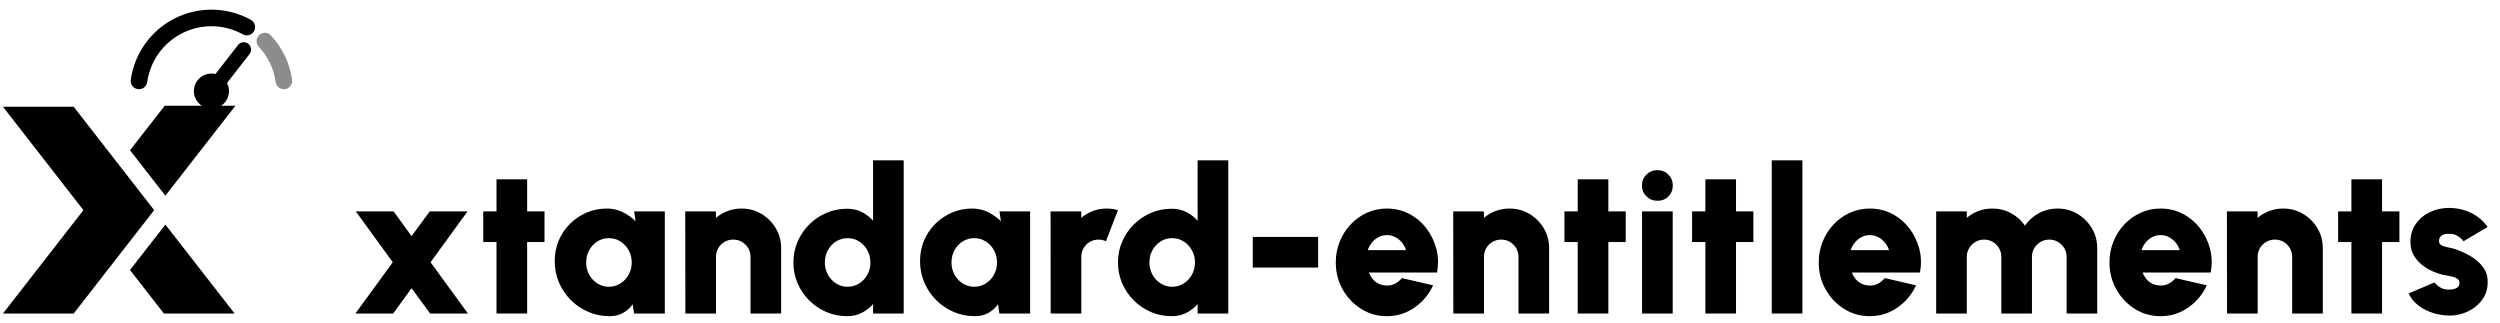
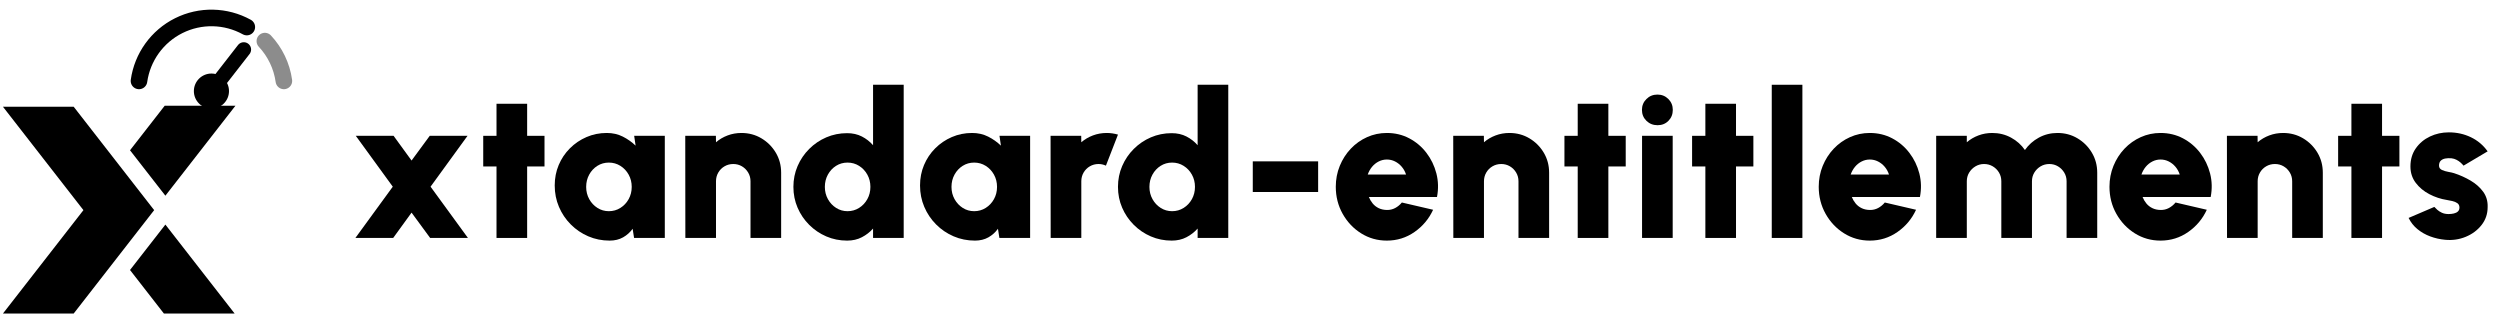
<svg xmlns="http://www.w3.org/2000/svg" viewBox="0 0 1224.0 158.0" width="1224.0" height="158.0" role="img" aria-label="xtandard-entitlements (black)">
  <defs>
    <linearGradient id="lime" x1="250" y1="250" x2="760" y2="740" gradientUnits="userSpaceOnUse">
      <stop offset="0" stop-color="#D9F99D" />
      <stop offset=".42" stop-color="#A3E635" />
      <stop offset="1" stop-color="#65A30D" />
    </linearGradient>
    <linearGradient id="word" x1="0" y1="-60" x2="0" y2="20" gradientUnits="userSpaceOnUse">
      <stop offset="0" stop-color="#D9F99D" />
      <stop offset="1" stop-color="#A3E635" />
    </linearGradient>
  </defs>
  <g transform="translate(0 4) scale(0.23885) translate(-244 -98.0)">
    <path d="M250 300L395 300L560 512L395 724L250 724L415 512Z" fill="#000000" />
    <path d="M581.6 298L726.6 298L583.0 482.4L510.5 389.3Z" fill="#000000" />
    <path d="M580.0 724L725.0 724L583.0 541.6L510.5 634.7Z" fill="#000000" />
    <g fill="none" stroke-linecap="round" stroke-width="34">
      <path d="M528.9 247.1A150 150 0 0 1 749.9 136.7" stroke="#000000" />
      <path d="M786.9 165.5A150 150 0 0 1 825.9 247.1" stroke="#000000" opacity=".45" />
    </g>
    <path d="M677.4 268.0L743.7 182.8" stroke="#000000" stroke-width="30" stroke-linecap="round" />
    <circle cx="677.4" cy="268.0" r="36" fill="#000000" />
  </g>
-   <g transform="translate(170.0 153.5)" fill="#000000">
+   <g transform="translate(170.0 116.5)" fill="#000000">
    <path transform="translate(0.00 0.00)" d="M 4 0 L 22.301 -25.102 L 4.199 -50 L 22.699 -50 L 31.5 -37.898 L 40.398 -50 L 58.898 -50 L 40.801 -25.102 L 59.102 0 L 40.602 0 L 31.5 -12.398 L 22.5 0 Z M 4 0" />
    <path transform="translate(63.09 0.00)" d="M 33.5 -35 L 25 -35 L 25 0 L 10 0 L 10 -35 L 3.5 -35 L 3.5 -50 L 10 -50 L 10 -65.699 L 25 -65.699 L 25 -50 L 33.5 -50 Z M 33.5 -35" />
    <path transform="translate(98.59 0.00)" d="M 41.898 -50 L 56.898 -50 L 56.898 0 L 41.852 0 L 41.148 -4.5 C 39.918 -2.766 38.359 -1.367 36.477 -0.301 C 34.59 0.766 32.398 1.301 29.898 1.301 C 26.168 1.301 22.676 0.602 19.426 -0.801 C 16.176 -2.199 13.316 -4.141 10.852 -6.625 C 8.383 -9.109 6.457 -11.977 5.074 -15.227 C 3.691 -18.477 3 -21.965 3 -25.699 C 3 -29.266 3.648 -32.602 4.949 -35.699 C 6.25 -38.801 8.074 -41.523 10.426 -43.875 C 12.773 -46.227 15.492 -48.066 18.574 -49.398 C 21.66 -50.734 24.965 -51.398 28.5 -51.398 C 31.367 -51.398 33.977 -50.809 36.324 -49.625 C 38.676 -48.441 40.766 -46.965 42.602 -45.199 Z M 29.5 -13.102 C 31.566 -13.102 33.449 -13.633 35.148 -14.699 C 36.852 -15.766 38.199 -17.199 39.199 -19 C 40.199 -20.801 40.699 -22.801 40.699 -25 C 40.699 -27.199 40.199 -29.199 39.199 -31 C 38.199 -32.801 36.852 -34.234 35.148 -35.301 C 33.449 -36.367 31.566 -36.898 29.5 -36.898 C 27.434 -36.898 25.559 -36.367 23.875 -35.301 C 22.191 -34.234 20.859 -32.801 19.875 -31 C 18.891 -29.199 18.398 -27.199 18.398 -25 C 18.398 -22.801 18.898 -20.801 19.898 -19 C 20.898 -17.199 22.242 -15.766 23.926 -14.699 C 25.609 -13.633 27.465 -13.102 29.5 -13.102 Z M 29.5 -13.102" />
    <path transform="translate(159.50 0.00)" d="M 52.949 -31.949 L 52.949 0 L 37.949 0 L 37.949 -27.75 C 37.949 -29.316 37.566 -30.742 36.801 -32.023 C 36.035 -33.309 35.016 -34.324 33.75 -35.074 C 32.484 -35.824 31.066 -36.199 29.5 -36.199 C 27.934 -36.199 26.508 -35.824 25.227 -35.074 C 23.941 -34.324 22.926 -33.309 22.176 -32.023 C 21.426 -30.742 21.051 -29.316 21.051 -27.75 L 21.051 0 L 6.051 0 L 6 -50 L 21 -50 L 21.051 -46.852 C 22.715 -48.285 24.617 -49.398 26.75 -50.199 C 28.883 -51 31.133 -51.398 33.5 -51.398 C 37.102 -51.398 40.367 -50.523 43.301 -48.773 C 46.234 -47.023 48.574 -44.684 50.324 -41.75 C 52.074 -38.816 52.949 -35.551 52.949 -31.949 Z M 52.949 -31.949" />
    <path transform="translate(215.45 0.00)" d="M 42 -75 L 57 -75 L 57 0 L 42 0 L 42 -4.602 C 40.465 -2.867 38.641 -1.449 36.523 -0.352 C 34.41 0.75 32 1.301 29.301 1.301 C 25.668 1.301 22.266 0.617 19.102 -0.75 C 15.934 -2.117 13.141 -4.008 10.727 -6.426 C 8.309 -8.84 6.418 -11.633 5.051 -14.801 C 3.684 -17.965 3 -21.367 3 -25 C 3 -28.633 3.684 -32.035 5.051 -35.199 C 6.418 -38.367 8.309 -41.16 10.727 -43.574 C 13.141 -45.992 15.934 -47.883 19.102 -49.25 C 22.266 -50.617 25.668 -51.301 29.301 -51.301 C 32 -51.301 34.41 -50.758 36.523 -49.676 C 38.641 -48.59 40.465 -47.168 42 -45.398 Z M 29.5 -13.102 C 31.566 -13.102 33.449 -13.633 35.148 -14.699 C 36.852 -15.766 38.199 -17.199 39.199 -19 C 40.199 -20.801 40.699 -22.801 40.699 -25 C 40.699 -27.199 40.199 -29.199 39.199 -31 C 38.199 -32.801 36.852 -34.234 35.148 -35.301 C 33.449 -36.367 31.566 -36.898 29.5 -36.898 C 27.434 -36.898 25.559 -36.367 23.875 -35.301 C 22.191 -34.234 20.859 -32.801 19.875 -31 C 18.891 -29.199 18.398 -27.199 18.398 -25 C 18.398 -22.801 18.898 -20.801 19.898 -19 C 20.898 -17.199 22.242 -15.766 23.926 -14.699 C 25.609 -13.633 27.465 -13.102 29.5 -13.102 Z M 29.5 -13.102" />
    <path transform="translate(277.45 0.00)" d="M 41.898 -50 L 56.898 -50 L 56.898 0 L 41.852 0 L 41.148 -4.5 C 39.918 -2.766 38.359 -1.367 36.477 -0.301 C 34.59 0.766 32.398 1.301 29.898 1.301 C 26.168 1.301 22.676 0.602 19.426 -0.801 C 16.176 -2.199 13.316 -4.141 10.852 -6.625 C 8.383 -9.109 6.457 -11.977 5.074 -15.227 C 3.691 -18.477 3 -21.965 3 -25.699 C 3 -29.266 3.648 -32.602 4.949 -35.699 C 6.25 -38.801 8.074 -41.523 10.426 -43.875 C 12.773 -46.227 15.492 -48.066 18.574 -49.398 C 21.66 -50.734 24.965 -51.398 28.5 -51.398 C 31.367 -51.398 33.977 -50.809 36.324 -49.625 C 38.676 -48.441 40.766 -46.965 42.602 -45.199 Z M 29.5 -13.102 C 31.566 -13.102 33.449 -13.633 35.148 -14.699 C 36.852 -15.766 38.199 -17.199 39.199 -19 C 40.199 -20.801 40.699 -22.801 40.699 -25 C 40.699 -27.199 40.199 -29.199 39.199 -31 C 38.199 -32.801 36.852 -34.234 35.148 -35.301 C 33.449 -36.367 31.566 -36.898 29.5 -36.898 C 27.434 -36.898 25.559 -36.367 23.875 -35.301 C 22.191 -34.234 20.859 -32.801 19.875 -31 C 18.891 -29.199 18.398 -27.199 18.398 -25 C 18.398 -22.801 18.898 -20.801 19.898 -19 C 20.898 -17.199 22.242 -15.766 23.926 -14.699 C 25.609 -13.633 27.465 -13.102 29.5 -13.102 Z M 29.5 -13.102" />
    <path transform="translate(338.36 0.00)" d="M 6.051 0 L 6 -50 L 21 -50 L 21.051 -46.852 C 22.715 -48.285 24.617 -49.398 26.75 -50.199 C 28.883 -51 31.133 -51.398 33.5 -51.398 C 35.301 -51.398 37.133 -51.133 39 -50.602 L 33.102 -35.398 C 31.934 -35.934 30.734 -36.199 29.5 -36.199 C 27.934 -36.199 26.508 -35.824 25.227 -35.074 C 23.941 -34.324 22.926 -33.309 22.176 -32.023 C 21.426 -30.742 21.051 -29.316 21.051 -27.75 L 21.051 0 Z M 6.051 0" />
    <path transform="translate(374.36 0.00)" d="M 42 -75 L 57 -75 L 57 0 L 42 0 L 42 -4.602 C 40.465 -2.867 38.641 -1.449 36.523 -0.352 C 34.41 0.75 32 1.301 29.301 1.301 C 25.668 1.301 22.266 0.617 19.102 -0.75 C 15.934 -2.117 13.141 -4.008 10.727 -6.426 C 8.309 -8.84 6.418 -11.633 5.051 -14.801 C 3.684 -17.965 3 -21.367 3 -25 C 3 -28.633 3.684 -32.035 5.051 -35.199 C 6.418 -38.367 8.309 -41.16 10.727 -43.574 C 13.141 -45.992 15.934 -47.883 19.102 -49.25 C 22.266 -50.617 25.668 -51.301 29.301 -51.301 C 32 -51.301 34.41 -50.758 36.523 -49.676 C 38.641 -48.59 40.465 -47.168 42 -45.398 Z M 29.5 -13.102 C 31.566 -13.102 33.449 -13.633 35.148 -14.699 C 36.852 -15.766 38.199 -17.199 39.199 -19 C 40.199 -20.801 40.699 -22.801 40.699 -25 C 40.699 -27.199 40.199 -29.199 39.199 -31 C 38.199 -32.801 36.852 -34.234 35.148 -35.301 C 33.449 -36.367 31.566 -36.898 29.5 -36.898 C 27.434 -36.898 25.559 -36.367 23.875 -35.301 C 22.191 -34.234 20.859 -32.801 19.875 -31 C 18.891 -29.199 18.398 -27.199 18.398 -25 C 18.398 -22.801 18.898 -20.801 19.898 -19 C 20.898 -17.199 22.242 -15.766 23.926 -14.699 C 25.609 -13.633 27.465 -13.102 29.5 -13.102 Z M 29.5 -13.102" />
    <path transform="translate(437.36 0.00)" d="M 6 -37.5 L 38 -37.5 L 38 -22.5 L 6 -22.5 Z M 6 -37.5" />
  </g>
-   <g transform="translate(651.0 153.5)" fill="#000000">
+   <g transform="translate(651.0 116.5)" fill="#000000">
    <path transform="translate(0.00 0.00)" d="M 28 1.301 C 23.398 1.301 19.207 0.117 15.426 -2.25 C 11.641 -4.617 8.625 -7.801 6.375 -11.801 C 4.125 -15.801 3 -20.215 3 -25.051 C 3 -28.684 3.648 -32.09 4.949 -35.273 C 6.25 -38.457 8.043 -41.258 10.324 -43.676 C 12.609 -46.09 15.266 -47.984 18.301 -49.352 C 21.332 -50.715 24.566 -51.398 28 -51.398 C 32 -51.398 35.66 -50.523 38.977 -48.773 C 42.293 -47.023 45.09 -44.66 47.375 -41.676 C 49.66 -38.691 51.285 -35.332 52.25 -31.602 C 53.215 -27.867 53.316 -24.016 52.551 -20.051 L 19.199 -20.051 C 19.668 -18.883 20.293 -17.824 21.074 -16.875 C 21.859 -15.926 22.824 -15.168 23.977 -14.602 C 25.125 -14.035 26.465 -13.734 28 -13.699 C 29.465 -13.668 30.824 -13.984 32.074 -14.648 C 33.324 -15.316 34.418 -16.215 35.352 -17.352 L 50.648 -13.801 C 48.617 -9.367 45.582 -5.742 41.551 -2.926 C 37.516 -0.109 33 1.301 28 1.301 Z M 18.648 -31.051 L 37.398 -31.051 C 36.934 -32.484 36.234 -33.75 35.301 -34.852 C 34.367 -35.949 33.273 -36.816 32.023 -37.449 C 30.773 -38.082 29.434 -38.398 28 -38.398 C 26.602 -38.398 25.273 -38.082 24.023 -37.449 C 22.773 -36.816 21.691 -35.949 20.773 -34.852 C 19.859 -33.75 19.148 -32.484 18.648 -31.051 Z M 18.648 -31.051" />
    <path transform="translate(54.50 0.00)" d="M 52.949 -31.949 L 52.949 0 L 37.949 0 L 37.949 -27.75 C 37.949 -29.316 37.566 -30.742 36.801 -32.023 C 36.035 -33.309 35.016 -34.324 33.75 -35.074 C 32.484 -35.824 31.066 -36.199 29.5 -36.199 C 27.934 -36.199 26.508 -35.824 25.227 -35.074 C 23.941 -34.324 22.926 -33.309 22.176 -32.023 C 21.426 -30.742 21.051 -29.316 21.051 -27.75 L 21.051 0 L 6.051 0 L 6 -50 L 21 -50 L 21.051 -46.852 C 22.715 -48.285 24.617 -49.398 26.75 -50.199 C 28.883 -51 31.133 -51.398 33.5 -51.398 C 37.102 -51.398 40.367 -50.523 43.301 -48.773 C 46.234 -47.023 48.574 -44.684 50.324 -41.75 C 52.074 -38.816 52.949 -35.551 52.949 -31.949 Z M 52.949 -31.949" />
    <path transform="translate(111.45 0.00)" d="M 33.5 -35 L 25 -35 L 25 0 L 10 0 L 10 -35 L 3.5 -35 L 3.5 -50 L 10 -50 L 10 -65.699 L 25 -65.699 L 25 -50 L 33.5 -50 Z M 33.5 -35" />
    <path transform="translate(146.95 0.00)" d="M 6 -50 L 21 -50 L 21 0 L 6 0 Z M 13.602 -55.199 C 11.434 -55.199 9.617 -55.918 8.148 -57.352 C 6.684 -58.785 5.949 -60.566 5.949 -62.699 C 5.949 -64.801 6.684 -66.574 8.148 -68.023 C 9.617 -69.477 11.418 -70.199 13.551 -70.199 C 15.648 -70.199 17.426 -69.477 18.875 -68.023 C 20.324 -66.574 21.051 -64.801 21.051 -62.699 C 21.051 -60.566 20.34 -58.785 18.926 -57.352 C 17.508 -55.918 15.734 -55.199 13.602 -55.199 Z M 13.602 -55.199" />
    <path transform="translate(173.95 0.00)" d="M 33.5 -35 L 25 -35 L 25 0 L 10 0 L 10 -35 L 3.5 -35 L 3.5 -50 L 10 -50 L 10 -65.699 L 25 -65.699 L 25 -50 L 33.5 -50 Z M 33.5 -35" />
    <path transform="translate(210.45 0.00)" d="M 6 0 L 6 -75 L 21 -75 L 21 0 Z M 6 0" />
    <path transform="translate(236.45 0.00)" d="M 28 1.301 C 23.398 1.301 19.207 0.117 15.426 -2.25 C 11.641 -4.617 8.625 -7.801 6.375 -11.801 C 4.125 -15.801 3 -20.215 3 -25.051 C 3 -28.684 3.648 -32.09 4.949 -35.273 C 6.25 -38.457 8.043 -41.258 10.324 -43.676 C 12.609 -46.09 15.266 -47.984 18.301 -49.352 C 21.332 -50.715 24.566 -51.398 28 -51.398 C 32 -51.398 35.66 -50.523 38.977 -48.773 C 42.293 -47.023 45.09 -44.66 47.375 -41.676 C 49.66 -38.691 51.285 -35.332 52.25 -31.602 C 53.215 -27.867 53.316 -24.016 52.551 -20.051 L 19.199 -20.051 C 19.668 -18.883 20.293 -17.824 21.074 -16.875 C 21.859 -15.926 22.824 -15.168 23.977 -14.602 C 25.125 -14.035 26.465 -13.734 28 -13.699 C 29.465 -13.668 30.824 -13.984 32.074 -14.648 C 33.324 -15.316 34.418 -16.215 35.352 -17.352 L 50.648 -13.801 C 48.617 -9.367 45.582 -5.742 41.551 -2.926 C 37.516 -0.109 33 1.301 28 1.301 Z M 18.648 -31.051 L 37.398 -31.051 C 36.934 -32.484 36.234 -33.75 35.301 -34.852 C 34.367 -35.949 33.273 -36.816 32.023 -37.449 C 30.773 -38.082 29.434 -38.398 28 -38.398 C 26.602 -38.398 25.273 -38.082 24.023 -37.449 C 22.773 -36.816 21.691 -35.949 20.773 -34.852 C 19.859 -33.75 19.148 -32.484 18.648 -31.051 Z M 18.648 -31.051" />
    <path transform="translate(290.95 0.00)" d="M 6 0 L 6 -50 L 21 -50 L 21 -46.852 C 22.668 -48.285 24.566 -49.398 26.699 -50.199 C 28.832 -51 31.082 -51.398 33.449 -51.398 C 36.785 -51.398 39.852 -50.641 42.648 -49.125 C 45.449 -47.609 47.715 -45.582 49.449 -43.051 C 51.215 -45.582 53.492 -47.609 56.273 -49.125 C 59.059 -50.641 62.102 -51.398 65.398 -51.398 C 69 -51.398 72.266 -50.523 75.199 -48.773 C 78.133 -47.023 80.477 -44.684 82.227 -41.75 C 83.977 -38.816 84.852 -35.551 84.852 -31.949 L 84.852 0 L 69.852 0 L 69.852 -27.75 C 69.852 -29.316 69.465 -30.734 68.699 -32 C 67.934 -33.266 66.918 -34.285 65.648 -35.051 C 64.383 -35.816 62.965 -36.199 61.398 -36.199 C 59.832 -36.199 58.41 -35.816 57.125 -35.051 C 55.84 -34.285 54.816 -33.266 54.051 -32 C 53.285 -30.734 52.898 -29.316 52.898 -27.75 L 52.898 0 L 37.898 0 L 37.898 -27.75 C 37.898 -29.316 37.523 -30.734 36.773 -32 C 36.023 -33.266 35.008 -34.285 33.727 -35.051 C 32.441 -35.816 31.016 -36.199 29.449 -36.199 C 27.918 -36.199 26.508 -35.816 25.227 -35.051 C 23.941 -34.285 22.918 -33.266 22.148 -32 C 21.383 -30.734 21 -29.316 21 -27.75 L 21 0 Z M 6 0" />
    <path transform="translate(378.80 0.00)" d="M 28 1.301 C 23.398 1.301 19.207 0.117 15.426 -2.25 C 11.641 -4.617 8.625 -7.801 6.375 -11.801 C 4.125 -15.801 3 -20.215 3 -25.051 C 3 -28.684 3.648 -32.09 4.949 -35.273 C 6.25 -38.457 8.043 -41.258 10.324 -43.676 C 12.609 -46.09 15.266 -47.984 18.301 -49.352 C 21.332 -50.715 24.566 -51.398 28 -51.398 C 32 -51.398 35.66 -50.523 38.977 -48.773 C 42.293 -47.023 45.09 -44.66 47.375 -41.676 C 49.66 -38.691 51.285 -35.332 52.25 -31.602 C 53.215 -27.867 53.316 -24.016 52.551 -20.051 L 19.199 -20.051 C 19.668 -18.883 20.293 -17.824 21.074 -16.875 C 21.859 -15.926 22.824 -15.168 23.977 -14.602 C 25.125 -14.035 26.465 -13.734 28 -13.699 C 29.465 -13.668 30.824 -13.984 32.074 -14.648 C 33.324 -15.316 34.418 -16.215 35.352 -17.352 L 50.648 -13.801 C 48.617 -9.367 45.582 -5.742 41.551 -2.926 C 37.516 -0.109 33 1.301 28 1.301 Z M 18.648 -31.051 L 37.398 -31.051 C 36.934 -32.484 36.234 -33.75 35.301 -34.852 C 34.367 -35.949 33.273 -36.816 32.023 -37.449 C 30.773 -38.082 29.434 -38.398 28 -38.398 C 26.602 -38.398 25.273 -38.082 24.023 -37.449 C 22.773 -36.816 21.691 -35.949 20.773 -34.852 C 19.859 -33.75 19.148 -32.484 18.648 -31.051 Z M 18.648 -31.051" />
    <path transform="translate(433.30 0.00)" d="M 52.949 -31.949 L 52.949 0 L 37.949 0 L 37.949 -27.75 C 37.949 -29.316 37.566 -30.742 36.801 -32.023 C 36.035 -33.309 35.016 -34.324 33.75 -35.074 C 32.484 -35.824 31.066 -36.199 29.5 -36.199 C 27.934 -36.199 26.508 -35.824 25.227 -35.074 C 23.941 -34.324 22.926 -33.309 22.176 -32.023 C 21.426 -30.742 21.051 -29.316 21.051 -27.75 L 21.051 0 L 6.051 0 L 6 -50 L 21 -50 L 21.051 -46.852 C 22.715 -48.285 24.617 -49.398 26.75 -50.199 C 28.883 -51 31.133 -51.398 33.5 -51.398 C 37.102 -51.398 40.367 -50.523 43.301 -48.773 C 46.234 -47.023 48.574 -44.684 50.324 -41.75 C 52.074 -38.816 52.949 -35.551 52.949 -31.949 Z M 52.949 -31.949" />
    <path transform="translate(490.25 0.00)" d="M 33.5 -35 L 25 -35 L 25 0 L 10 0 L 10 -35 L 3.5 -35 L 3.5 -50 L 10 -50 L 10 -65.699 L 25 -65.699 L 25 -50 L 33.5 -50 Z M 33.5 -35" />
    <path transform="translate(525.75 0.00)" d="M 20.398 0.898 C 17.867 0.668 15.434 0.117 13.102 -0.75 C 10.766 -1.617 8.684 -2.801 6.852 -4.301 C 5.016 -5.801 3.566 -7.633 2.5 -9.801 L 15.102 -15.199 C 15.434 -14.832 15.898 -14.375 16.5 -13.824 C 17.102 -13.273 17.859 -12.785 18.773 -12.352 C 19.691 -11.918 20.801 -11.699 22.102 -11.699 C 22.965 -11.699 23.809 -11.793 24.625 -11.977 C 25.441 -12.16 26.109 -12.484 26.625 -12.949 C 27.141 -13.418 27.398 -14.066 27.398 -14.898 C 27.398 -15.832 27.059 -16.543 26.375 -17.023 C 25.691 -17.508 24.867 -17.859 23.898 -18.074 C 22.934 -18.293 22.035 -18.465 21.199 -18.602 C 18.234 -19.066 15.391 -20.008 12.676 -21.426 C 9.957 -22.84 7.734 -24.691 6 -26.977 C 4.266 -29.258 3.398 -31.934 3.398 -35 C 3.398 -38.434 4.285 -41.398 6.051 -43.898 C 7.816 -46.398 10.125 -48.324 12.977 -49.676 C 15.824 -51.023 18.898 -51.699 22.199 -51.699 C 26.102 -51.699 29.707 -50.898 33.023 -49.301 C 36.34 -47.699 39.066 -45.398 41.199 -42.398 L 29.398 -35.398 C 29 -35.898 28.508 -36.41 27.926 -36.926 C 27.34 -37.441 26.676 -37.891 25.926 -38.273 C 25.176 -38.66 24.367 -38.898 23.5 -39 C 22.332 -39.102 21.293 -39.059 20.375 -38.875 C 19.457 -38.691 18.734 -38.324 18.199 -37.773 C 17.668 -37.227 17.398 -36.434 17.398 -35.398 C 17.398 -34.434 17.867 -33.734 18.801 -33.301 C 19.734 -32.867 20.785 -32.551 21.949 -32.352 C 23.117 -32.148 24.066 -31.934 24.801 -31.699 C 27.668 -30.766 30.367 -29.551 32.898 -28.051 C 35.434 -26.551 37.477 -24.734 39.023 -22.602 C 40.574 -20.465 41.301 -17.965 41.199 -15.102 C 41.199 -11.766 40.199 -8.832 38.199 -6.301 C 36.199 -3.766 33.617 -1.852 30.449 -0.551 C 27.285 0.75 23.934 1.234 20.398 0.898 Z M 20.398 0.898" />
  </g>
</svg>
